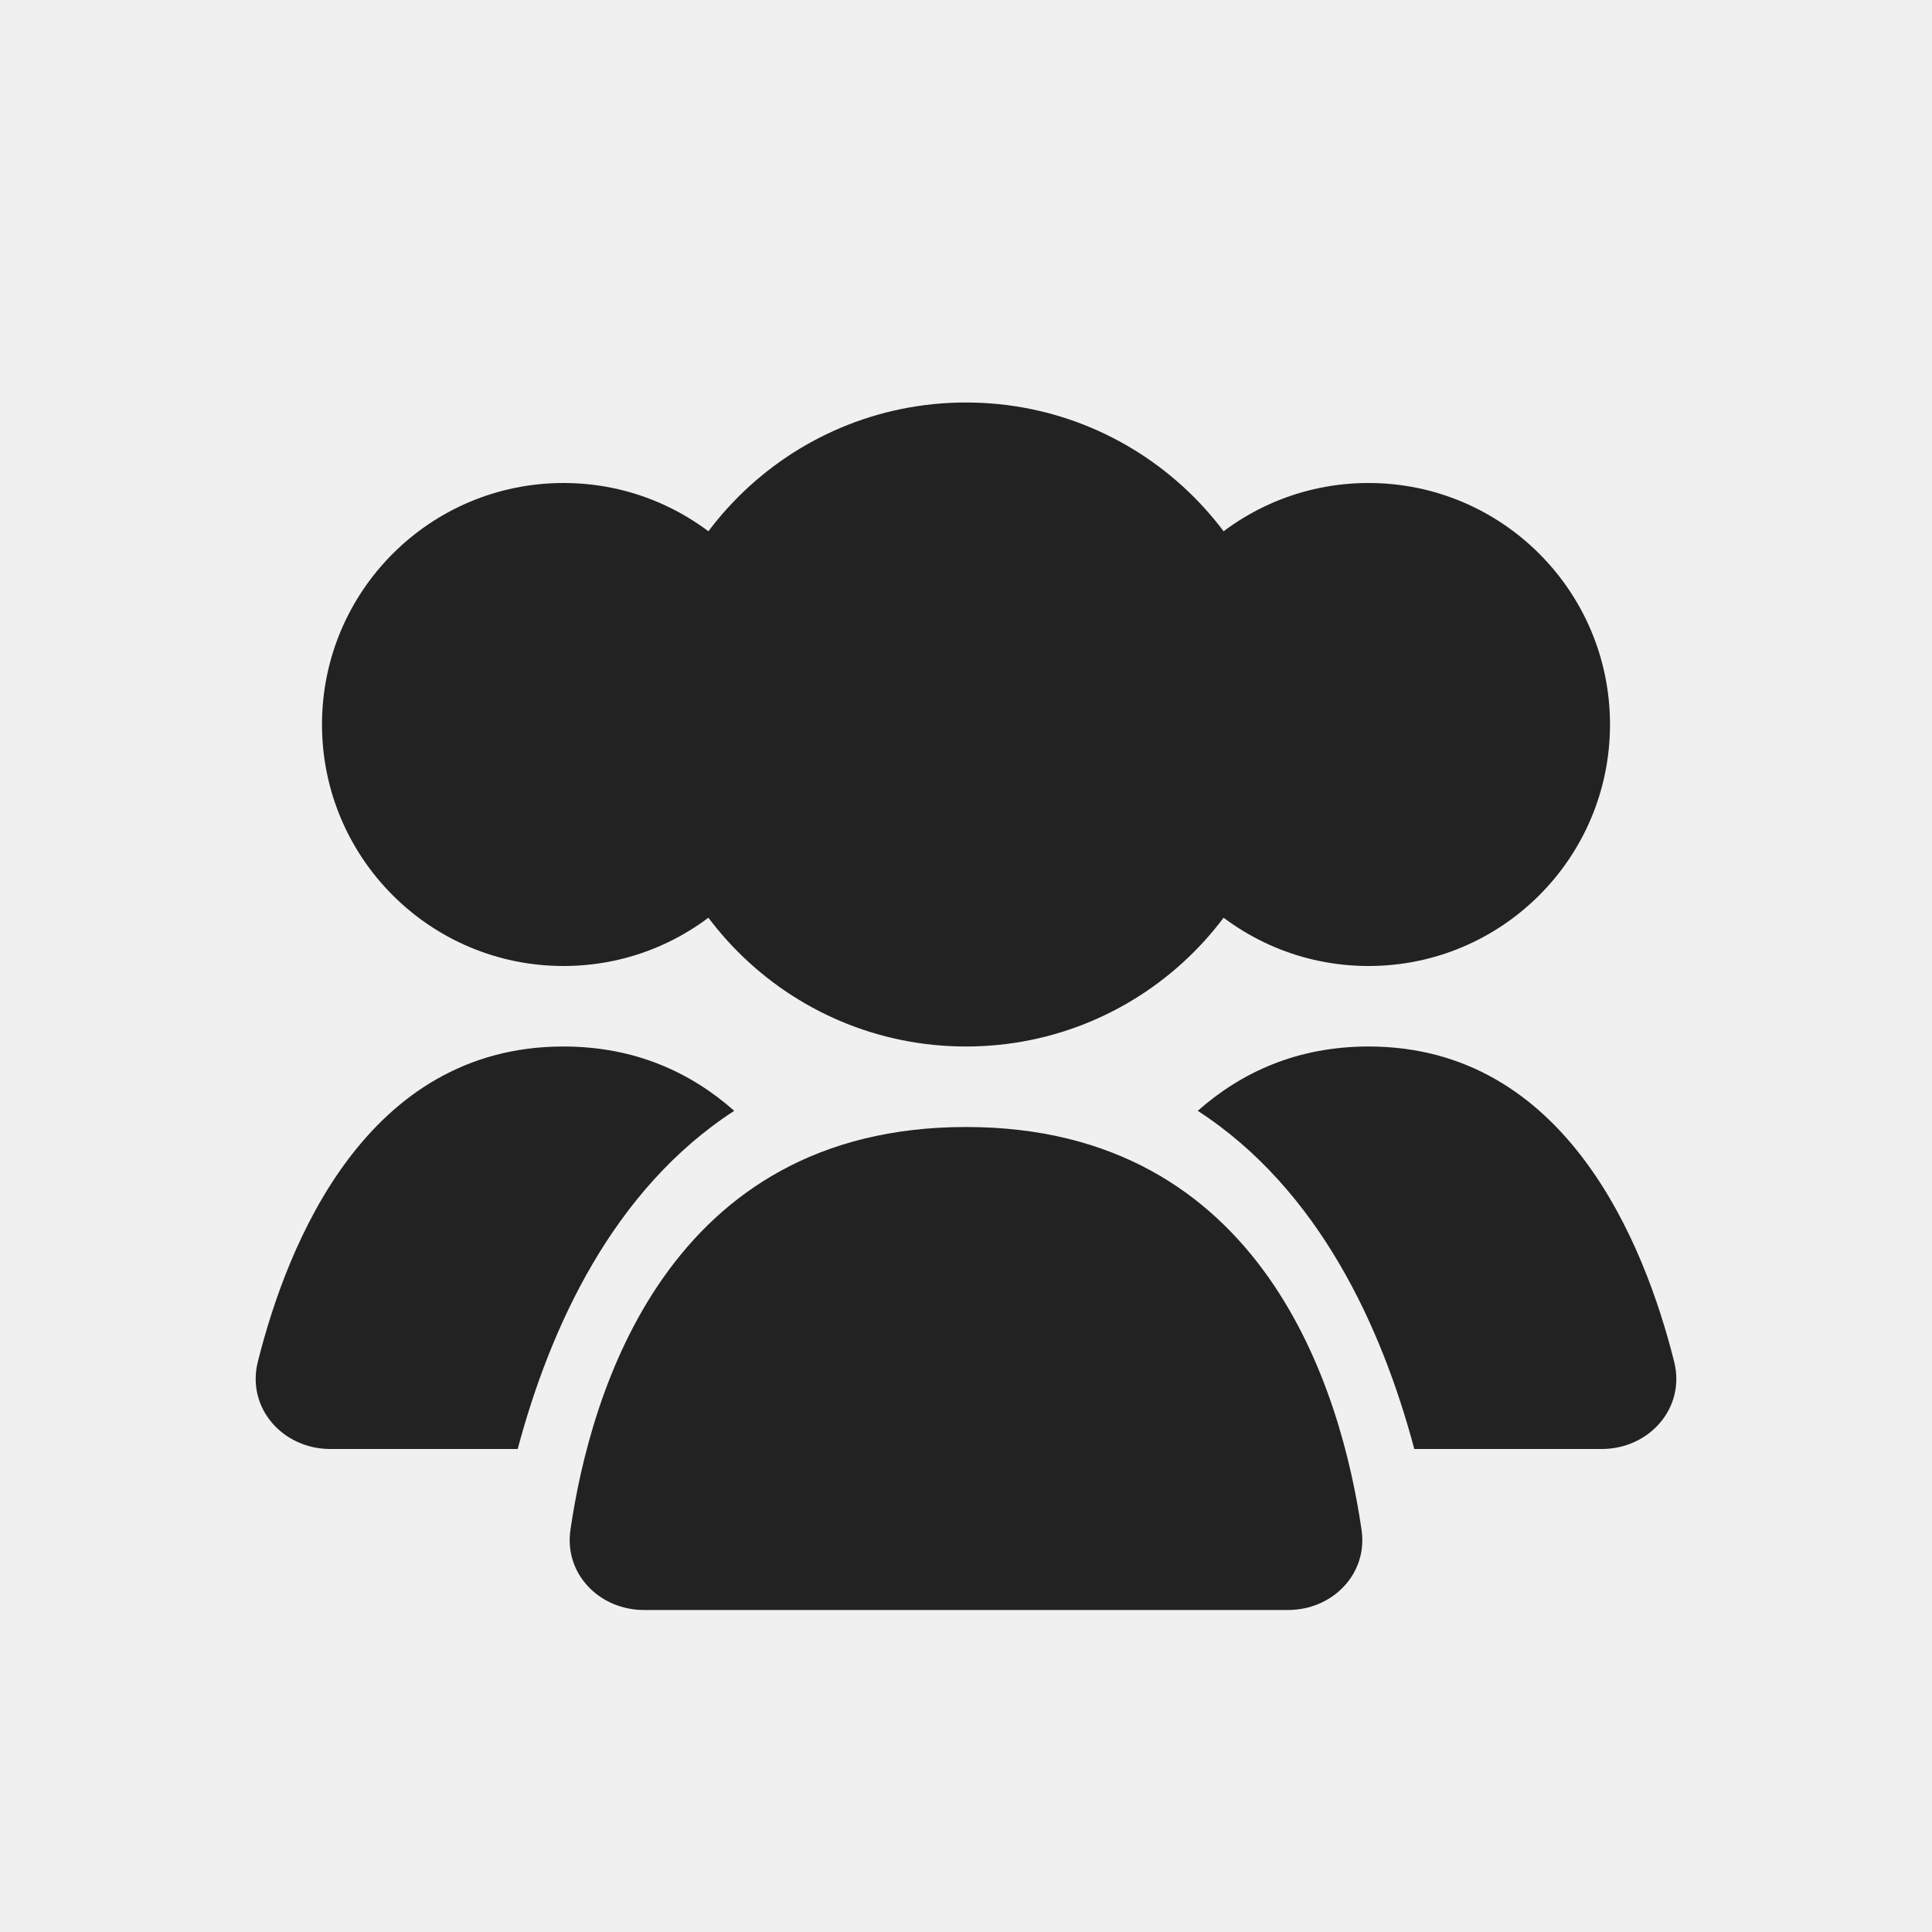
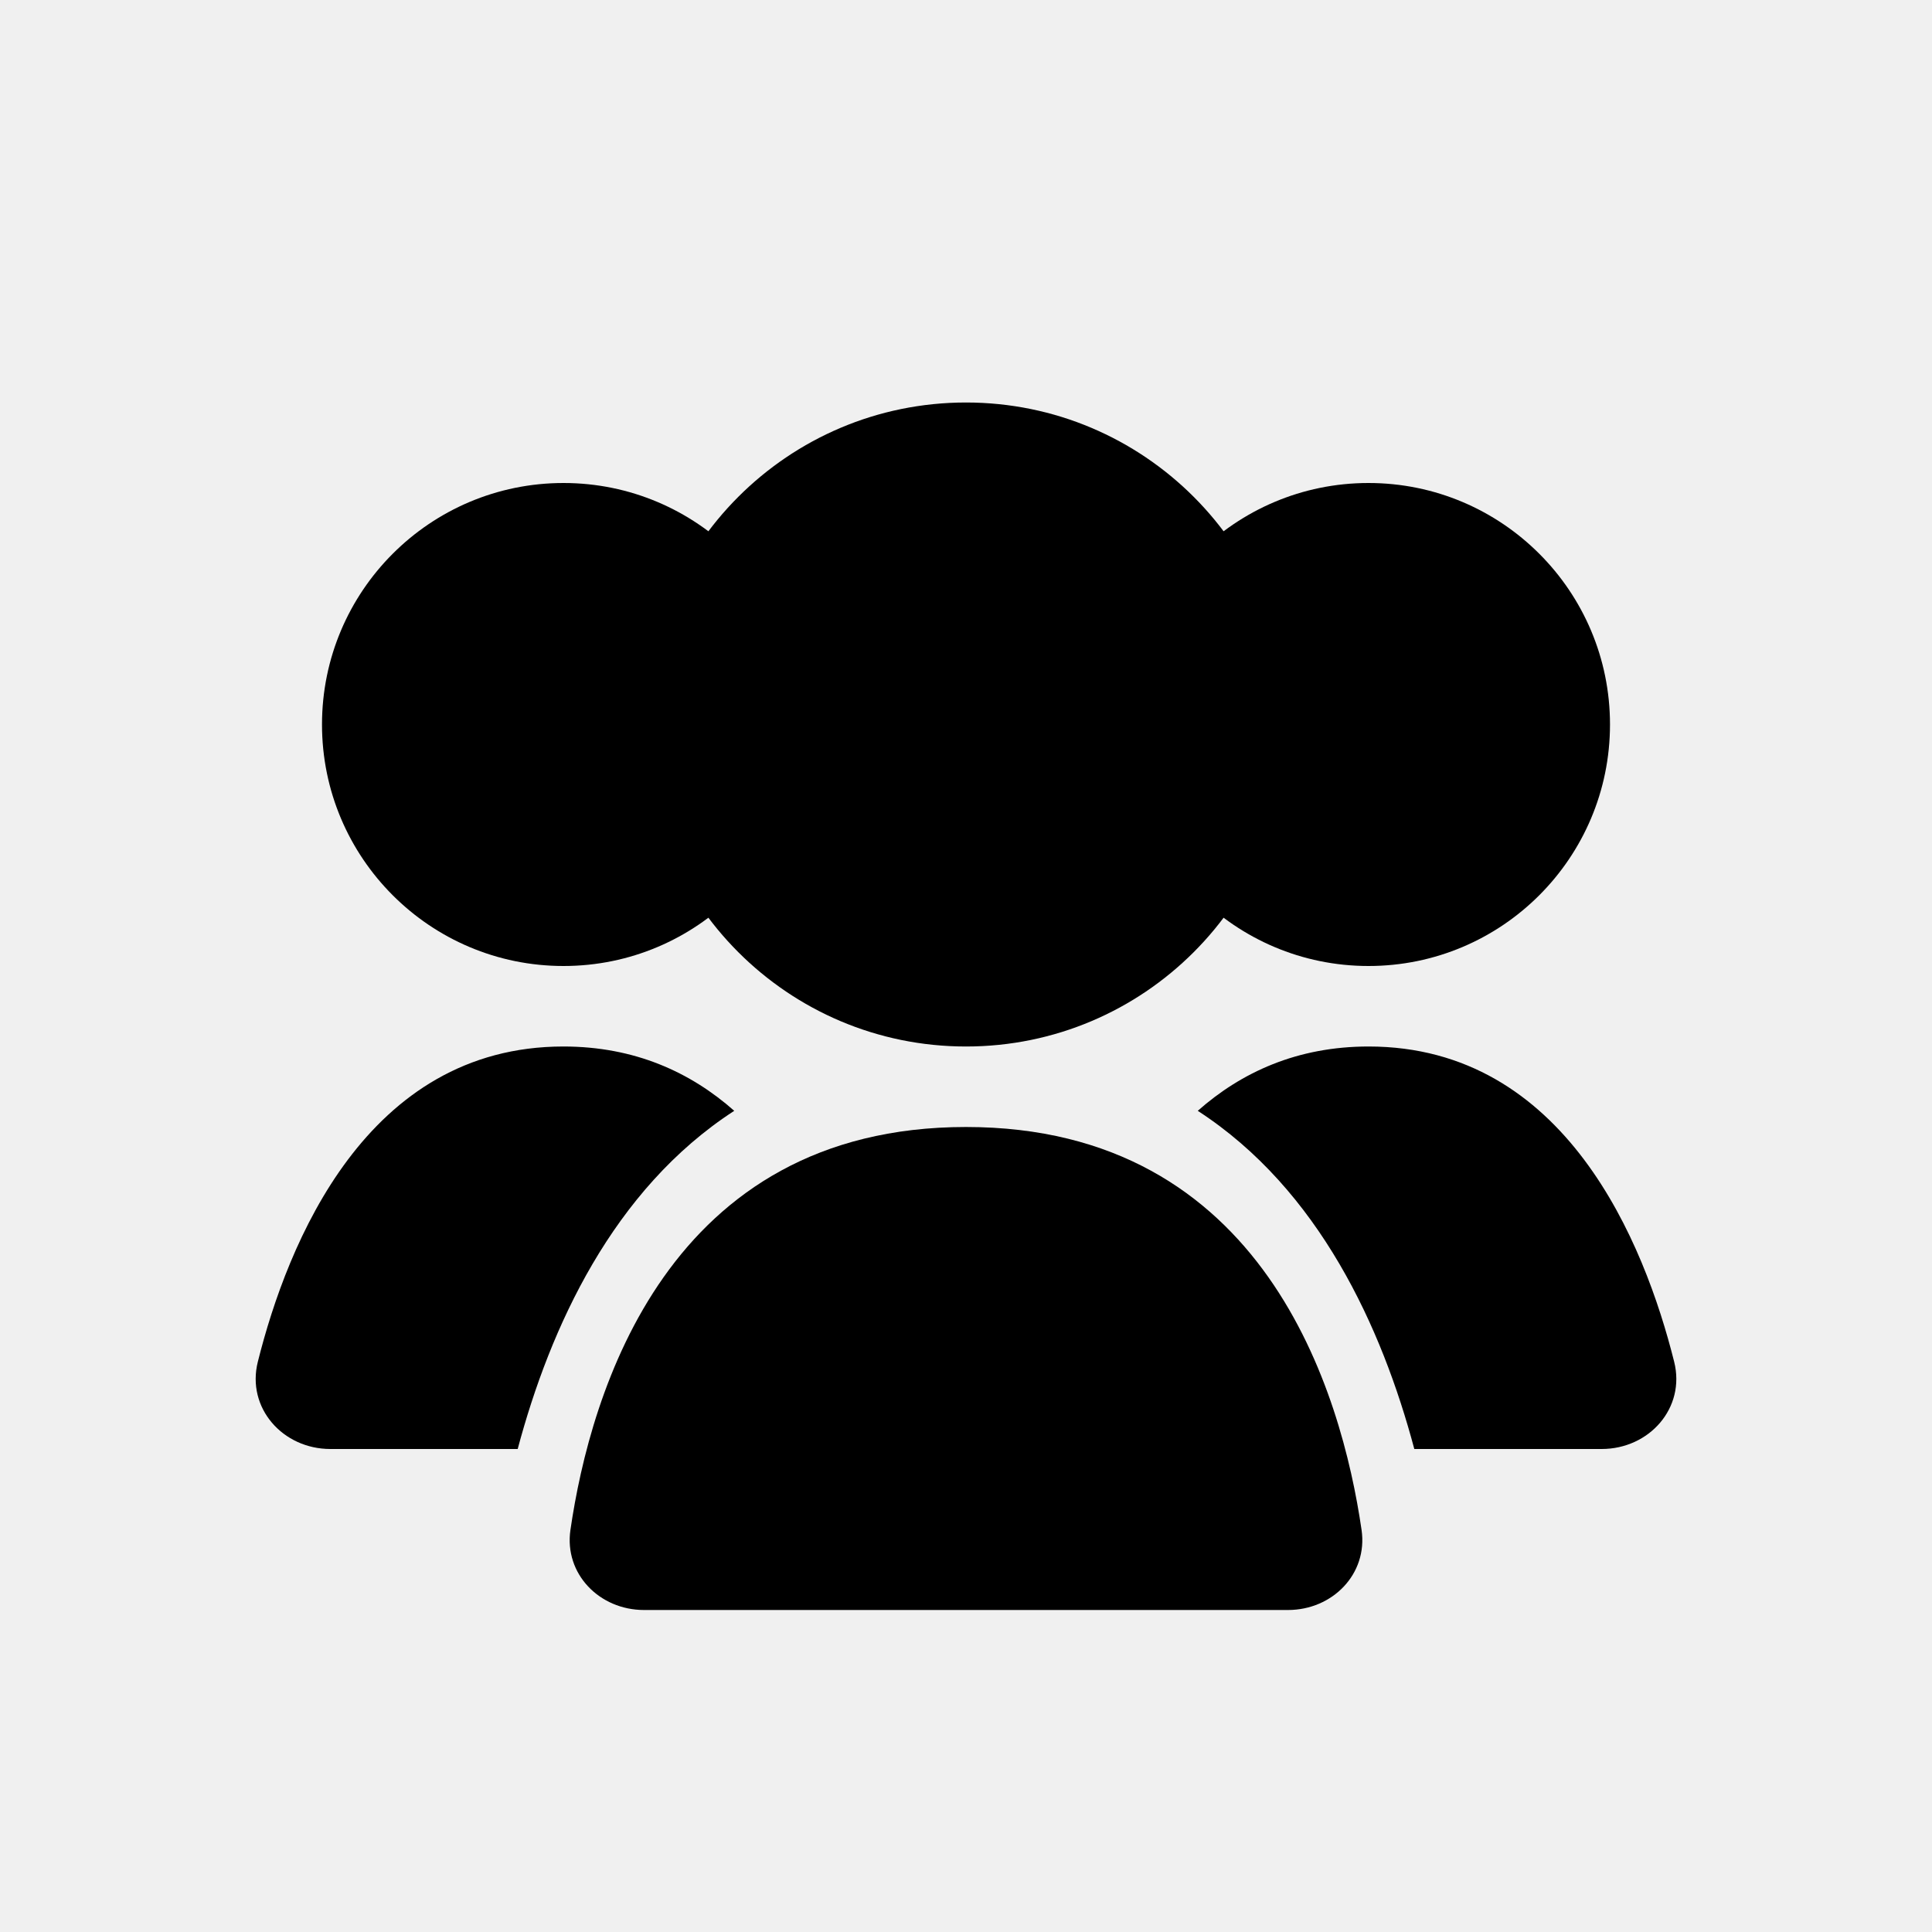
<svg xmlns="http://www.w3.org/2000/svg" width="24" height="24" viewBox="0 0 24 24" fill="none">
  <g clip-path="url(#clip0_4085_8630)">
-     <circle cx="12" cy="9" r="4" fill="#222222" />
-     <circle cx="17" cy="9" r="3" fill="#222222" />
-     <circle cx="7" cy="9" r="3" fill="#222222" />
-     <path fill-rule="evenodd" clip-rule="evenodd" d="M17.569 18H19.896C20.488 18 20.941 17.49 20.797 16.916C20.429 15.446 19.449 13 17.001 13C16.115 13 15.421 13.32 14.879 13.799C16.387 14.777 17.166 16.49 17.569 18Z" fill="#222222" />
-     <path fill-rule="evenodd" clip-rule="evenodd" d="M9.121 13.799C8.579 13.32 7.885 13 6.999 13C4.551 13 3.571 15.446 3.203 16.916C3.059 17.49 3.513 18 4.104 18H6.431C6.834 16.49 7.613 14.777 9.121 13.799Z" fill="#222222" />
-     <path d="M12 14C15.709 14 16.666 17.301 16.914 19.006C16.993 19.553 16.552 20 16 20H8C7.448 20 7.007 19.553 7.086 19.006C7.334 17.301 8.291 14 12 14Z" fill="#222222" />
+     <circle cx="12" cy="9" r="4" fill="#000000" />
+     <circle cx="17" cy="9" r="3" fill="#000000" />
+     <circle cx="7" cy="9" r="3" fill="#000000" />
+     <path fill-rule="evenodd" clip-rule="evenodd" d="M17.569 18H19.896C20.488 18 20.941 17.49 20.797 16.916C20.429 15.446 19.449 13 17.001 13C16.115 13 15.421 13.32 14.879 13.799C16.387 14.777 17.166 16.49 17.569 18Z" fill="#000000" />
+     <path fill-rule="evenodd" clip-rule="evenodd" d="M9.121 13.799C8.579 13.32 7.885 13 6.999 13C4.551 13 3.571 15.446 3.203 16.916C3.059 17.49 3.513 18 4.104 18H6.431C6.834 16.49 7.613 14.777 9.121 13.799Z" fill="#000000" />
+     <path d="M12 14C15.709 14 16.666 17.301 16.914 19.006C16.993 19.553 16.552 20 16 20H8C7.448 20 7.007 19.553 7.086 19.006C7.334 17.301 8.291 14 12 14Z" fill="#000000" />
  </g>
  <defs>
    <clipPath id="clip0_4085_8630">
      <rect width="24" height="24" fill="white" />
    </clipPath>
  </defs>
</svg>
